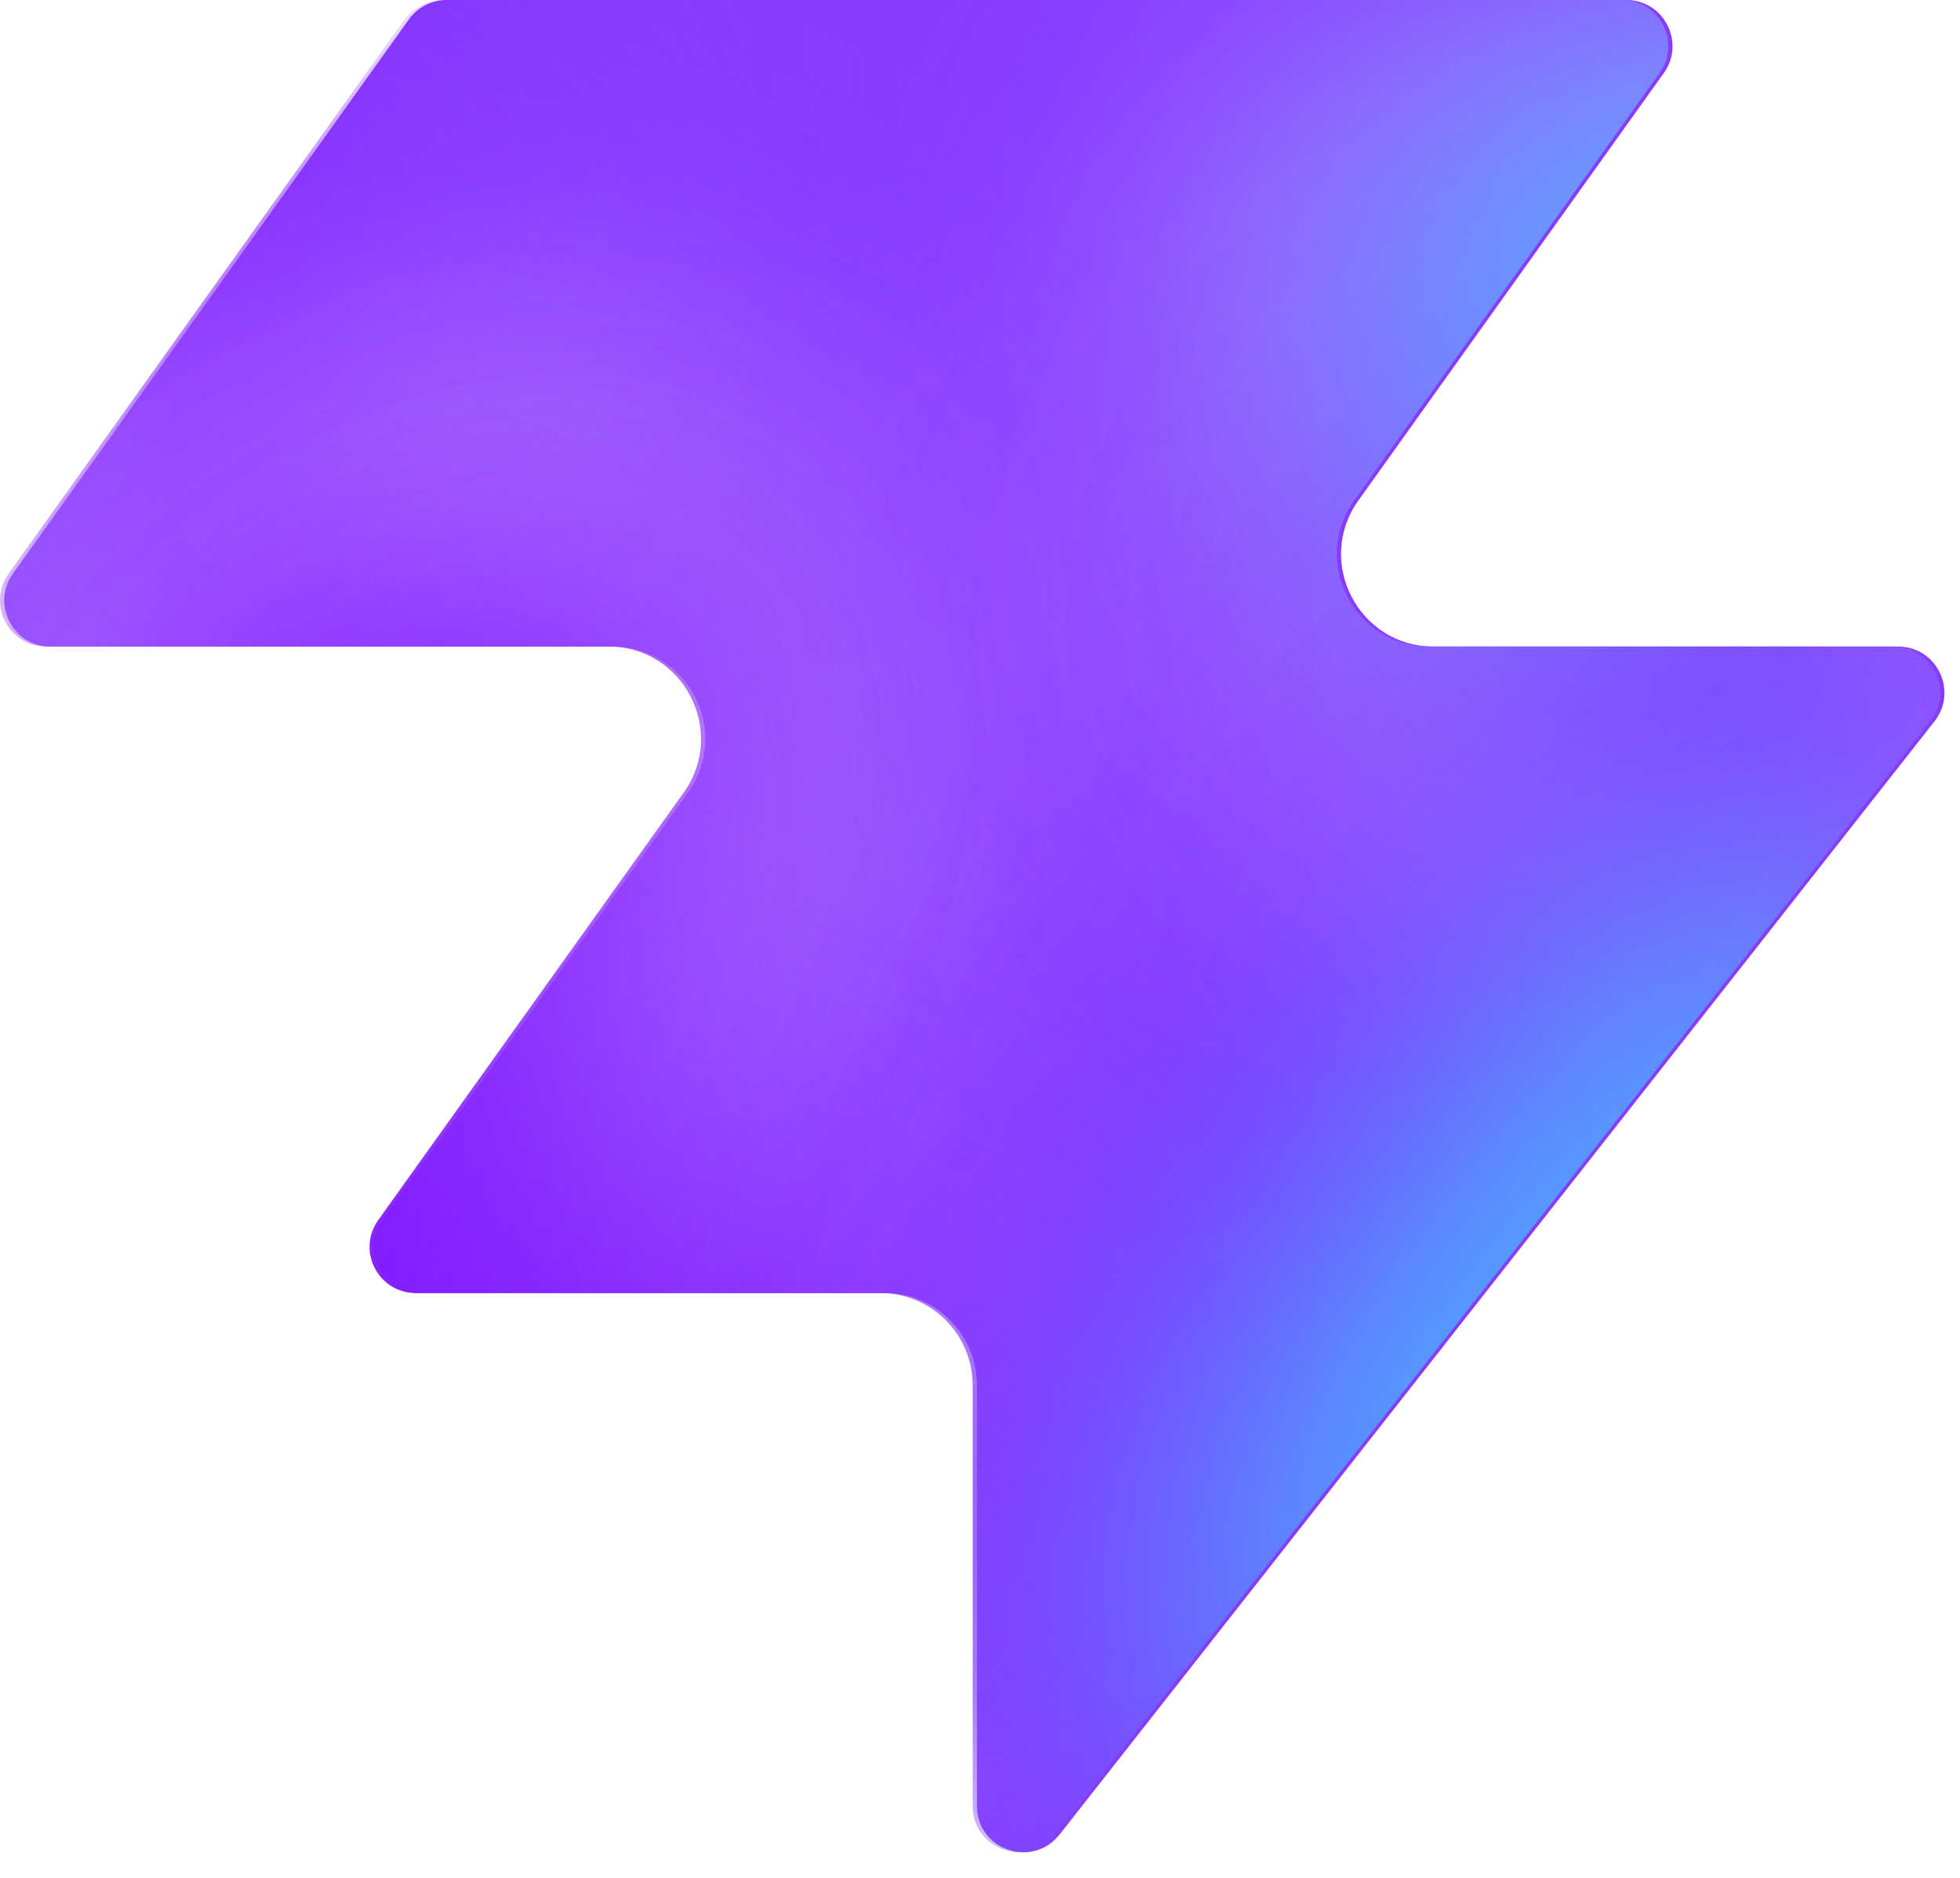
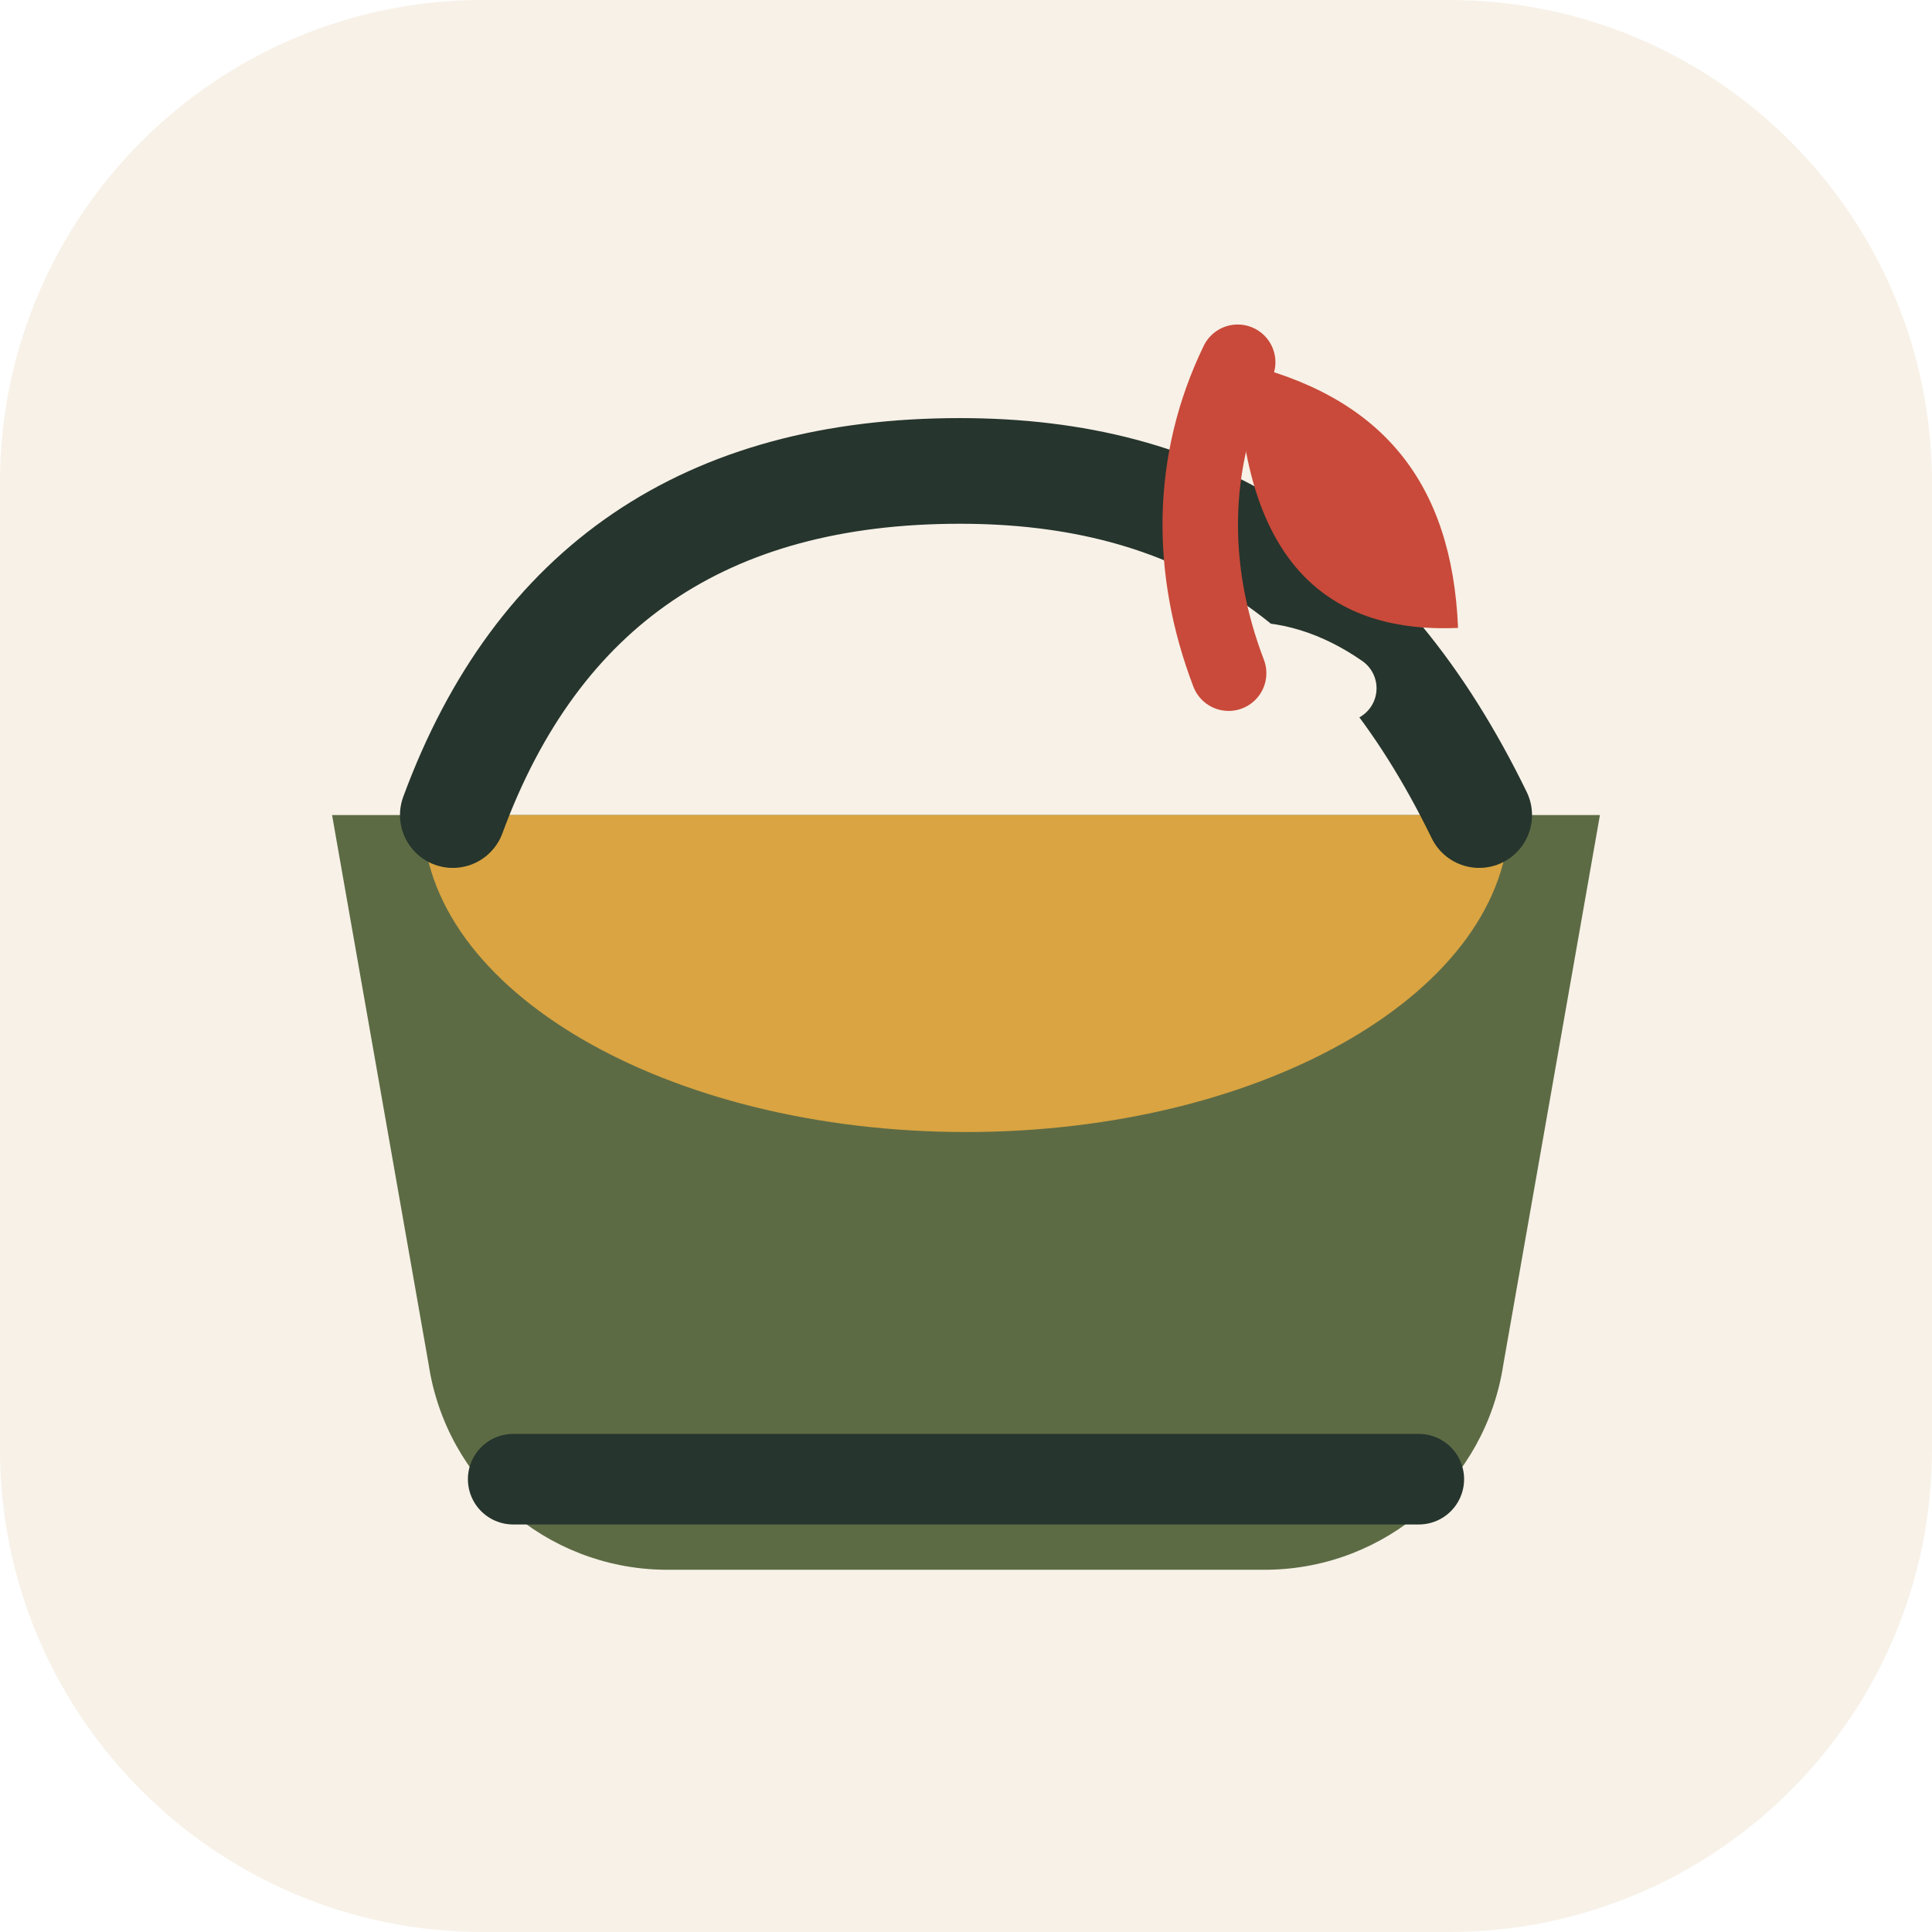
- <svg xmlns="http://www.w3.org/2000/svg" width="48" height="46" fill="none" viewBox="0 0 48 46">
-   <path fill="#863bff" d="M25.946 44.938c-.664.845-2.021.375-2.021-.698V33.937a2.26 2.26 0 0 0-2.262-2.262H10.287c-.92 0-1.456-1.04-.92-1.788l7.48-10.471c1.07-1.497 0-3.578-1.842-3.578H1.237c-.92 0-1.456-1.04-.92-1.788L10.013.474c.214-.297.556-.474.92-.474h28.894c.92 0 1.456 1.04.92 1.788l-7.48 10.471c-1.07 1.498 0 3.579 1.842 3.579h11.377c.943 0 1.473 1.088.89 1.83L25.947 44.94z" style="fill:#863bff;fill:color(display-p3 .525 .23 1);fill-opacity:1" />
-   <mask id="a" width="48" height="46" x="0" y="0" maskUnits="userSpaceOnUse" style="mask-type:alpha">
-     <path fill="#000" d="M25.842 44.938c-.664.844-2.021.375-2.021-.698V33.937a2.26 2.26 0 0 0-2.262-2.262H10.183c-.92 0-1.456-1.04-.92-1.788l7.48-10.471c1.07-1.498 0-3.579-1.842-3.579H1.133c-.92 0-1.456-1.04-.92-1.787L9.91.473c.214-.297.556-.474.92-.474h28.894c.92 0 1.456 1.04.92 1.788l-7.48 10.471c-1.07 1.498 0 3.578 1.842 3.578h11.377c.943 0 1.473 1.088.89 1.832L25.843 44.94z" style="fill:#000;fill-opacity:1" />
-   </mask>
-   <g mask="url(#a)">
-     <g filter="url(#b)">
-       <ellipse cx="5.508" cy="14.704" fill="#ede6ff" rx="5.508" ry="14.704" style="fill:#ede6ff;fill:color(display-p3 .927 .903 1);fill-opacity:1" transform="matrix(.00324 1 1 -.00324 -4.47 31.516)" />
-     </g>
-     <g filter="url(#c)">
-       <ellipse cx="10.399" cy="29.851" fill="#ede6ff" rx="10.399" ry="29.851" style="fill:#ede6ff;fill:color(display-p3 .927 .903 1);fill-opacity:1" transform="matrix(.00324 1 1 -.00324 -39.328 7.883)" />
-     </g>
-     <g filter="url(#d)">
-       <ellipse cx="5.508" cy="30.487" fill="#7e14ff" rx="5.508" ry="30.487" style="fill:#7e14ff;fill:color(display-p3 .492 .077 1);fill-opacity:1" transform="rotate(89.814 -25.913 -14.639)scale(1 -1)" />
-     </g>
-     <g filter="url(#e)">
-       <ellipse cx="5.508" cy="30.599" fill="#7e14ff" rx="5.508" ry="30.599" style="fill:#7e14ff;fill:color(display-p3 .492 .077 1);fill-opacity:1" transform="rotate(89.814 -32.644 -3.334)scale(1 -1)" />
-     </g>
-     <g filter="url(#f)">
-       <ellipse cx="5.508" cy="30.599" fill="#7e14ff" rx="5.508" ry="30.599" style="fill:#7e14ff;fill:color(display-p3 .492 .077 1);fill-opacity:1" transform="matrix(.00324 1 1 -.00324 -34.34 30.47)" />
-     </g>
-     <g filter="url(#g)">
-       <ellipse cx="14.072" cy="22.078" fill="#ede6ff" rx="14.072" ry="22.078" style="fill:#ede6ff;fill:color(display-p3 .927 .903 1);fill-opacity:1" transform="rotate(93.35 24.506 48.493)scale(-1 1)" />
-     </g>
-     <g filter="url(#h)">
-       <ellipse cx="3.47" cy="21.501" fill="#7e14ff" rx="3.47" ry="21.501" style="fill:#7e14ff;fill:color(display-p3 .492 .077 1);fill-opacity:1" transform="rotate(89.009 28.708 47.59)scale(-1 1)" />
-     </g>
-     <g filter="url(#i)">
-       <ellipse cx="3.47" cy="21.501" fill="#7e14ff" rx="3.47" ry="21.501" style="fill:#7e14ff;fill:color(display-p3 .492 .077 1);fill-opacity:1" transform="rotate(89.009 28.708 47.59)scale(-1 1)" />
-     </g>
-     <g filter="url(#j)">
-       <ellipse cx=".387" cy="8.972" fill="#7e14ff" rx="4.407" ry="29.108" style="fill:#7e14ff;fill:color(display-p3 .492 .077 1);fill-opacity:1" transform="rotate(39.51 .387 8.972)" />
-     </g>
-     <g filter="url(#k)">
-       <ellipse cx="47.523" cy="-6.092" fill="#7e14ff" rx="4.407" ry="29.108" style="fill:#7e14ff;fill:color(display-p3 .492 .077 1);fill-opacity:1" transform="rotate(37.892 47.523 -6.092)" />
-     </g>
-     <g filter="url(#l)">
-       <ellipse cx="41.412" cy="6.333" fill="#47bfff" rx="5.971" ry="9.665" style="fill:#47bfff;fill:color(display-p3 .28 .748 1);fill-opacity:1" transform="rotate(37.892 41.412 6.333)" />
-     </g>
-     <g filter="url(#m)">
-       <ellipse cx="-1.879" cy="38.332" fill="#7e14ff" rx="4.407" ry="29.108" style="fill:#7e14ff;fill:color(display-p3 .492 .077 1);fill-opacity:1" transform="rotate(37.892 -1.88 38.332)" />
-     </g>
-     <g filter="url(#n)">
-       <ellipse cx="-1.879" cy="38.332" fill="#7e14ff" rx="4.407" ry="29.108" style="fill:#7e14ff;fill:color(display-p3 .492 .077 1);fill-opacity:1" transform="rotate(37.892 -1.88 38.332)" />
-     </g>
-     <g filter="url(#o)">
-       <ellipse cx="35.651" cy="29.907" fill="#7e14ff" rx="4.407" ry="29.108" style="fill:#7e14ff;fill:color(display-p3 .492 .077 1);fill-opacity:1" transform="rotate(37.892 35.651 29.907)" />
-     </g>
-     <g filter="url(#p)">
-       <ellipse cx="38.418" cy="32.4" fill="#47bfff" rx="5.971" ry="15.297" style="fill:#47bfff;fill:color(display-p3 .28 .748 1);fill-opacity:1" transform="rotate(37.892 38.418 32.4)" />
-     </g>
-   </g>
-   <defs>
-     <filter id="b" width="60.045" height="41.654" x="-19.77" y="16.149" color-interpolation-filters="sRGB" filterUnits="userSpaceOnUse">
-       <feFlood flood-opacity="0" result="BackgroundImageFix" />
-       <feBlend in="SourceGraphic" in2="BackgroundImageFix" result="shape" />
-       <feGaussianBlur result="effect1_foregroundBlur_2002_17158" stdDeviation="7.659" />
-     </filter>
-     <filter id="c" width="90.34" height="51.437" x="-54.613" y="-7.533" color-interpolation-filters="sRGB" filterUnits="userSpaceOnUse">
-       <feFlood flood-opacity="0" result="BackgroundImageFix" />
-       <feBlend in="SourceGraphic" in2="BackgroundImageFix" result="shape" />
-       <feGaussianBlur result="effect1_foregroundBlur_2002_17158" stdDeviation="7.659" />
-     </filter>
-     <filter id="d" width="79.355" height="29.4" x="-49.64" y="2.03" color-interpolation-filters="sRGB" filterUnits="userSpaceOnUse">
-       <feFlood flood-opacity="0" result="BackgroundImageFix" />
-       <feBlend in="SourceGraphic" in2="BackgroundImageFix" result="shape" />
-       <feGaussianBlur result="effect1_foregroundBlur_2002_17158" stdDeviation="4.596" />
-     </filter>
-     <filter id="e" width="79.579" height="29.4" x="-45.045" y="20.029" color-interpolation-filters="sRGB" filterUnits="userSpaceOnUse">
-       <feFlood flood-opacity="0" result="BackgroundImageFix" />
-       <feBlend in="SourceGraphic" in2="BackgroundImageFix" result="shape" />
-       <feGaussianBlur result="effect1_foregroundBlur_2002_17158" stdDeviation="4.596" />
-     </filter>
-     <filter id="f" width="79.579" height="29.4" x="-43.513" y="21.178" color-interpolation-filters="sRGB" filterUnits="userSpaceOnUse">
-       <feFlood flood-opacity="0" result="BackgroundImageFix" />
-       <feBlend in="SourceGraphic" in2="BackgroundImageFix" result="shape" />
-       <feGaussianBlur result="effect1_foregroundBlur_2002_17158" stdDeviation="4.596" />
-     </filter>
-     <filter id="g" width="74.749" height="58.852" x="15.756" y="-17.901" color-interpolation-filters="sRGB" filterUnits="userSpaceOnUse">
-       <feFlood flood-opacity="0" result="BackgroundImageFix" />
-       <feBlend in="SourceGraphic" in2="BackgroundImageFix" result="shape" />
-       <feGaussianBlur result="effect1_foregroundBlur_2002_17158" stdDeviation="7.659" />
-     </filter>
-     <filter id="h" width="61.377" height="25.362" x="23.548" y="2.284" color-interpolation-filters="sRGB" filterUnits="userSpaceOnUse">
-       <feFlood flood-opacity="0" result="BackgroundImageFix" />
-       <feBlend in="SourceGraphic" in2="BackgroundImageFix" result="shape" />
-       <feGaussianBlur result="effect1_foregroundBlur_2002_17158" stdDeviation="4.596" />
-     </filter>
-     <filter id="i" width="61.377" height="25.362" x="23.548" y="2.284" color-interpolation-filters="sRGB" filterUnits="userSpaceOnUse">
-       <feFlood flood-opacity="0" result="BackgroundImageFix" />
-       <feBlend in="SourceGraphic" in2="BackgroundImageFix" result="shape" />
-       <feGaussianBlur result="effect1_foregroundBlur_2002_17158" stdDeviation="4.596" />
-     </filter>
-     <filter id="j" width="56.045" height="63.649" x="-27.636" y="-22.853" color-interpolation-filters="sRGB" filterUnits="userSpaceOnUse">
-       <feFlood flood-opacity="0" result="BackgroundImageFix" />
-       <feBlend in="SourceGraphic" in2="BackgroundImageFix" result="shape" />
-       <feGaussianBlur result="effect1_foregroundBlur_2002_17158" stdDeviation="4.596" />
-     </filter>
-     <filter id="k" width="54.814" height="64.646" x="20.116" y="-38.415" color-interpolation-filters="sRGB" filterUnits="userSpaceOnUse">
-       <feFlood flood-opacity="0" result="BackgroundImageFix" />
-       <feBlend in="SourceGraphic" in2="BackgroundImageFix" result="shape" />
-       <feGaussianBlur result="effect1_foregroundBlur_2002_17158" stdDeviation="4.596" />
-     </filter>
-     <filter id="l" width="33.541" height="35.313" x="24.641" y="-11.323" color-interpolation-filters="sRGB" filterUnits="userSpaceOnUse">
-       <feFlood flood-opacity="0" result="BackgroundImageFix" />
-       <feBlend in="SourceGraphic" in2="BackgroundImageFix" result="shape" />
-       <feGaussianBlur result="effect1_foregroundBlur_2002_17158" stdDeviation="4.596" />
-     </filter>
-     <filter id="m" width="54.814" height="64.646" x="-29.286" y="6.009" color-interpolation-filters="sRGB" filterUnits="userSpaceOnUse">
-       <feFlood flood-opacity="0" result="BackgroundImageFix" />
-       <feBlend in="SourceGraphic" in2="BackgroundImageFix" result="shape" />
-       <feGaussianBlur result="effect1_foregroundBlur_2002_17158" stdDeviation="4.596" />
-     </filter>
-     <filter id="n" width="54.814" height="64.646" x="-29.286" y="6.009" color-interpolation-filters="sRGB" filterUnits="userSpaceOnUse">
-       <feFlood flood-opacity="0" result="BackgroundImageFix" />
-       <feBlend in="SourceGraphic" in2="BackgroundImageFix" result="shape" />
-       <feGaussianBlur result="effect1_foregroundBlur_2002_17158" stdDeviation="4.596" />
-     </filter>
-     <filter id="o" width="54.814" height="64.646" x="8.244" y="-2.416" color-interpolation-filters="sRGB" filterUnits="userSpaceOnUse">
-       <feFlood flood-opacity="0" result="BackgroundImageFix" />
-       <feBlend in="SourceGraphic" in2="BackgroundImageFix" result="shape" />
-       <feGaussianBlur result="effect1_foregroundBlur_2002_17158" stdDeviation="4.596" />
-     </filter>
-     <filter id="p" width="39.409" height="43.623" x="18.713" y="10.588" color-interpolation-filters="sRGB" filterUnits="userSpaceOnUse">
-       <feFlood flood-opacity="0" result="BackgroundImageFix" />
-       <feBlend in="SourceGraphic" in2="BackgroundImageFix" result="shape" />
-       <feGaussianBlur result="effect1_foregroundBlur_2002_17158" stdDeviation="4.596" />
-     </filter>
-   </defs>
+ <svg xmlns="http://www.w3.org/2000/svg" viewBox="0 0 64 64" role="img" aria-labelledby="title desc">
+   <rect width="64" height="64" rx="16" fill="#F7F1E7" />
+   <path d="M11 27h42l-3.2 18.2A8 8 0 0 1 42 52H22a8 8 0 0 1-7.8-6.8L11 27Z" fill="#5D6B45" />
+   <path d="M14 27h36c0 5.8-8.1 10.5-18 10.5S14 32.8 14 27Z" fill="#D9A441" />
+   <path d="M15 27c2.8-7.6 8.4-11.4 16.8-11.4 7.7 0 13.3 3.4 17.2 11.4" fill="none" stroke="#26352D" stroke-width="3.5" stroke-linecap="round" />
+   <path d="M25 22c3.5-3.1 7.8-3.1 11.3 0M37.5 23.5c2.2-2.2 4.7-2.3 7-.7" fill="none" stroke="#F7F1E7" stroke-width="2.2" stroke-linecap="round" />
+   <path d="M41 12c4.8 1.1 7.1 4 7.3 8.8-4.5.2-7.2-2.4-7.3-8.8Z" fill="#C94A3A" />
+   <path d="M41 12c-1.6 3.3-1.6 6.9-.3 10.3" fill="none" stroke="#C94A3A" stroke-width="2.5" stroke-linecap="round" />
+   <path d="M17 49h30" stroke="#26352D" stroke-width="3" stroke-linecap="round" />
</svg>
